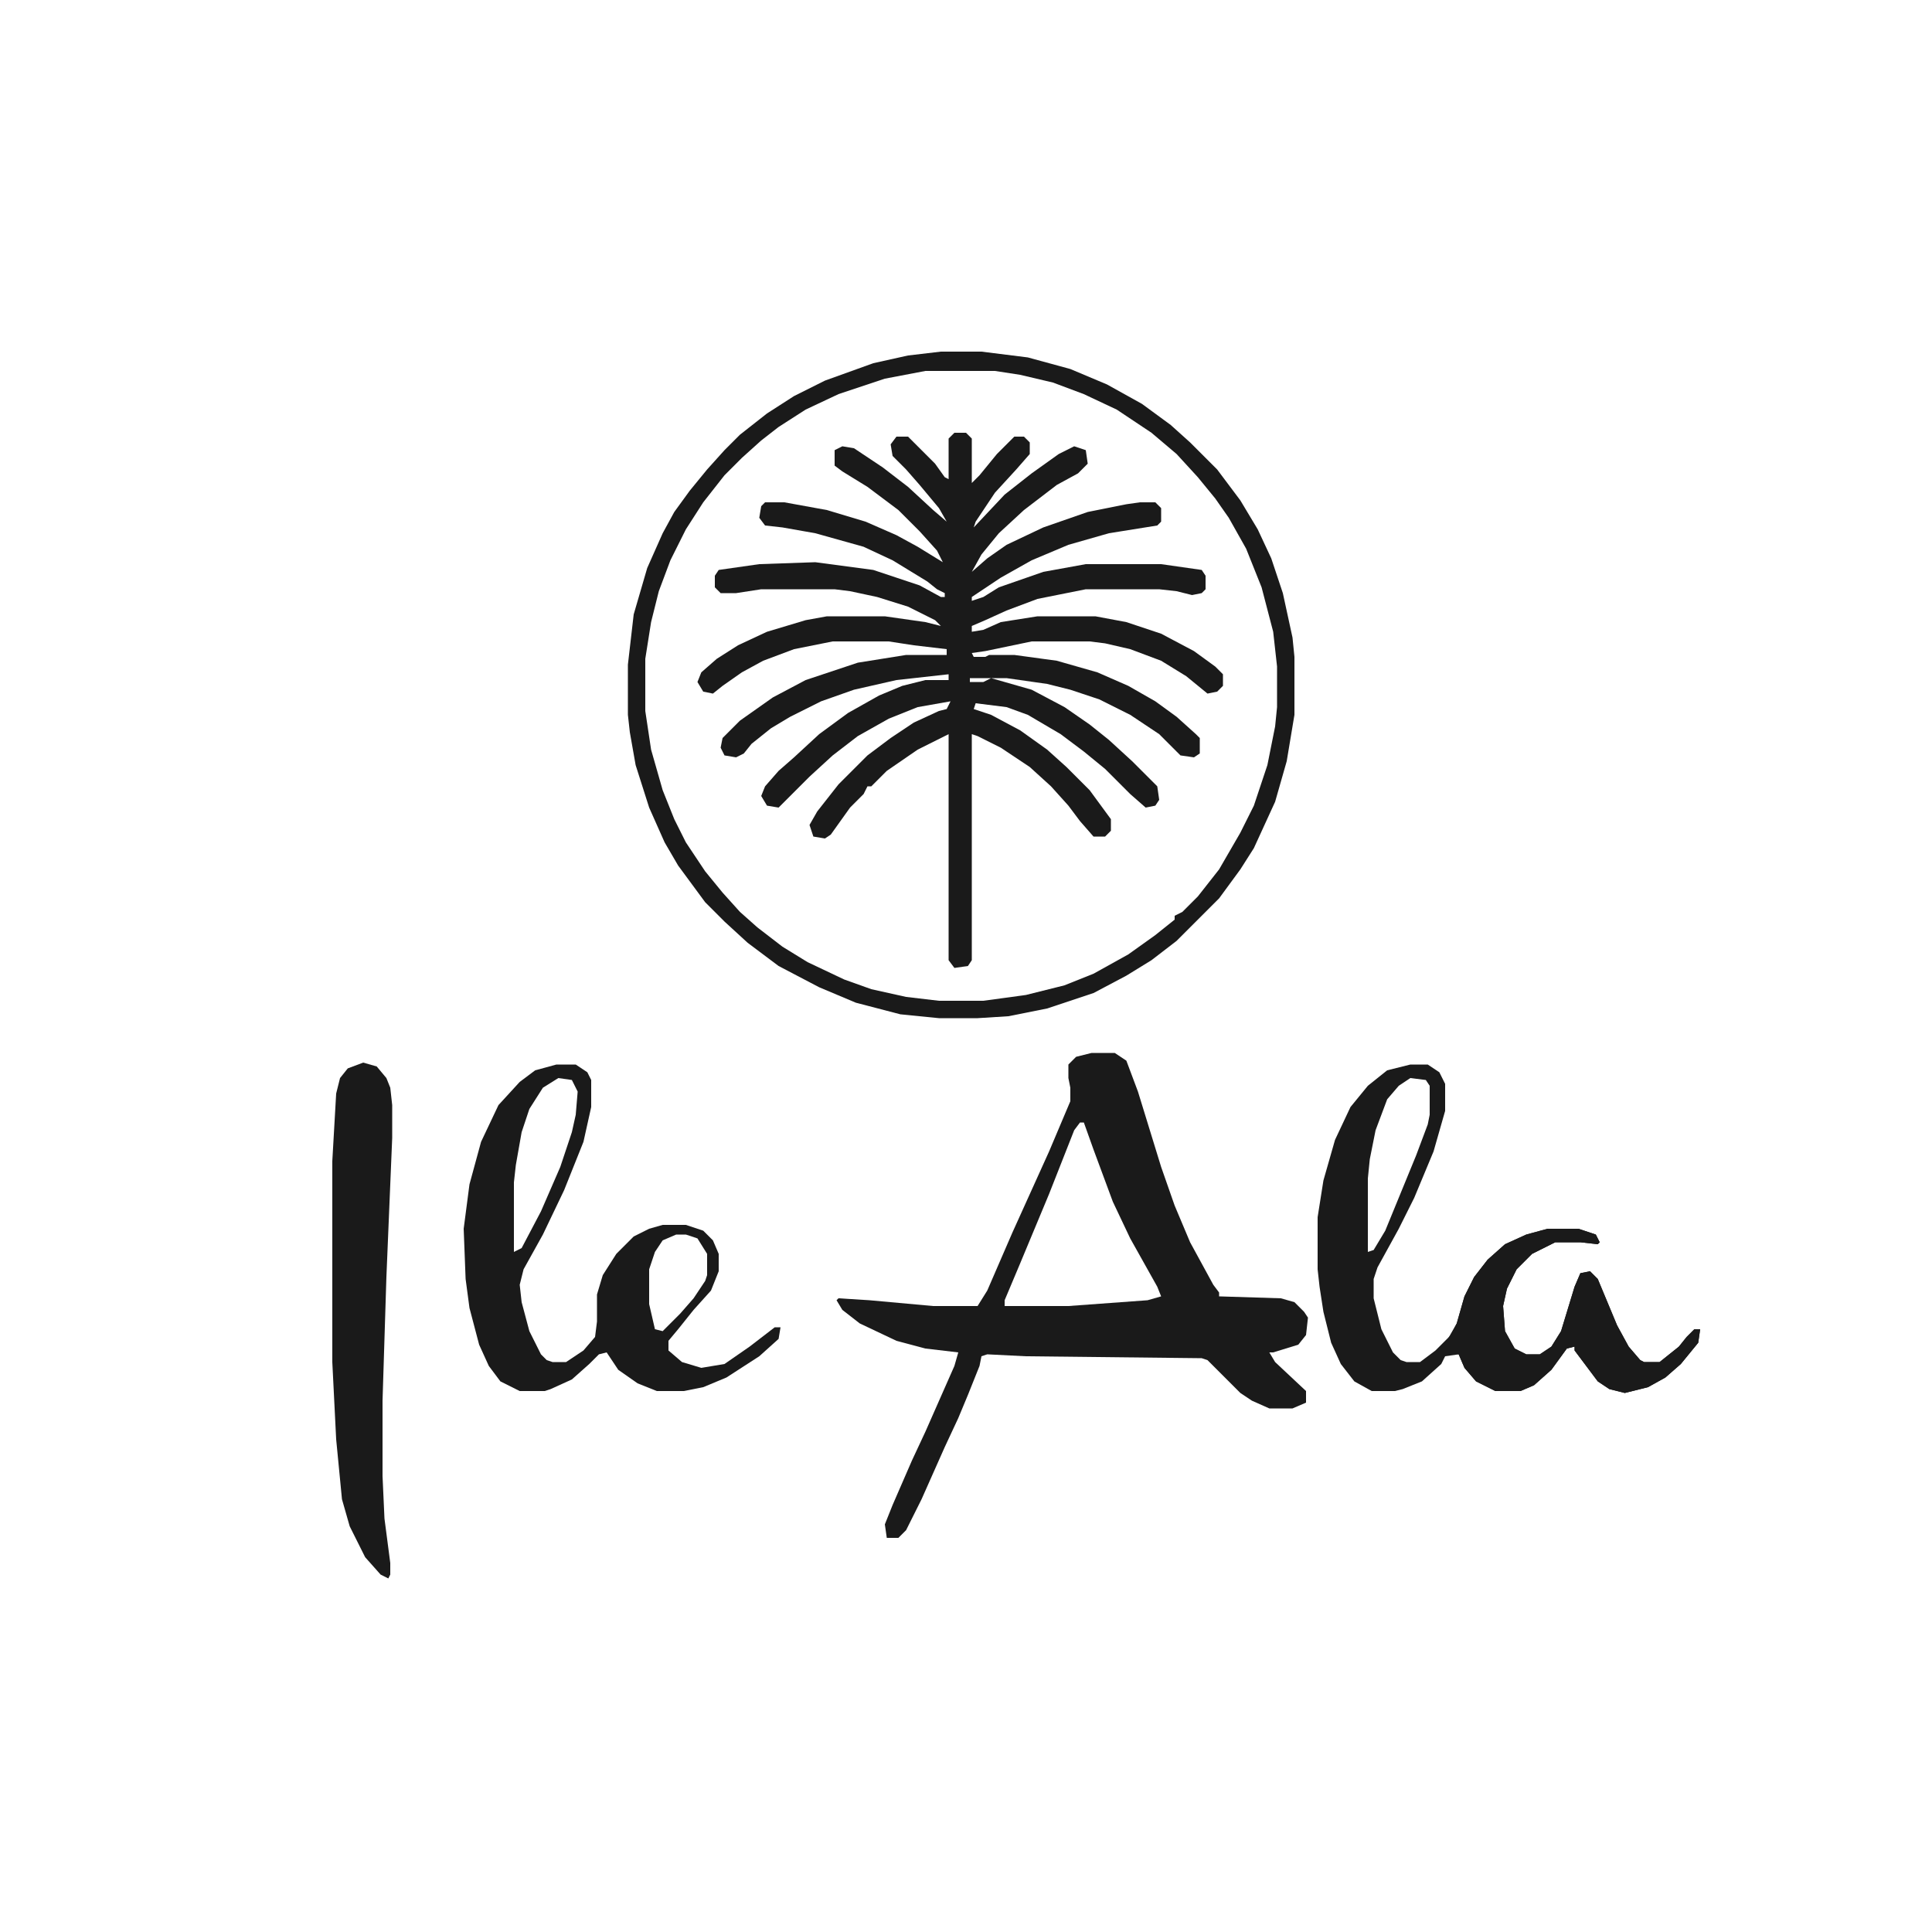
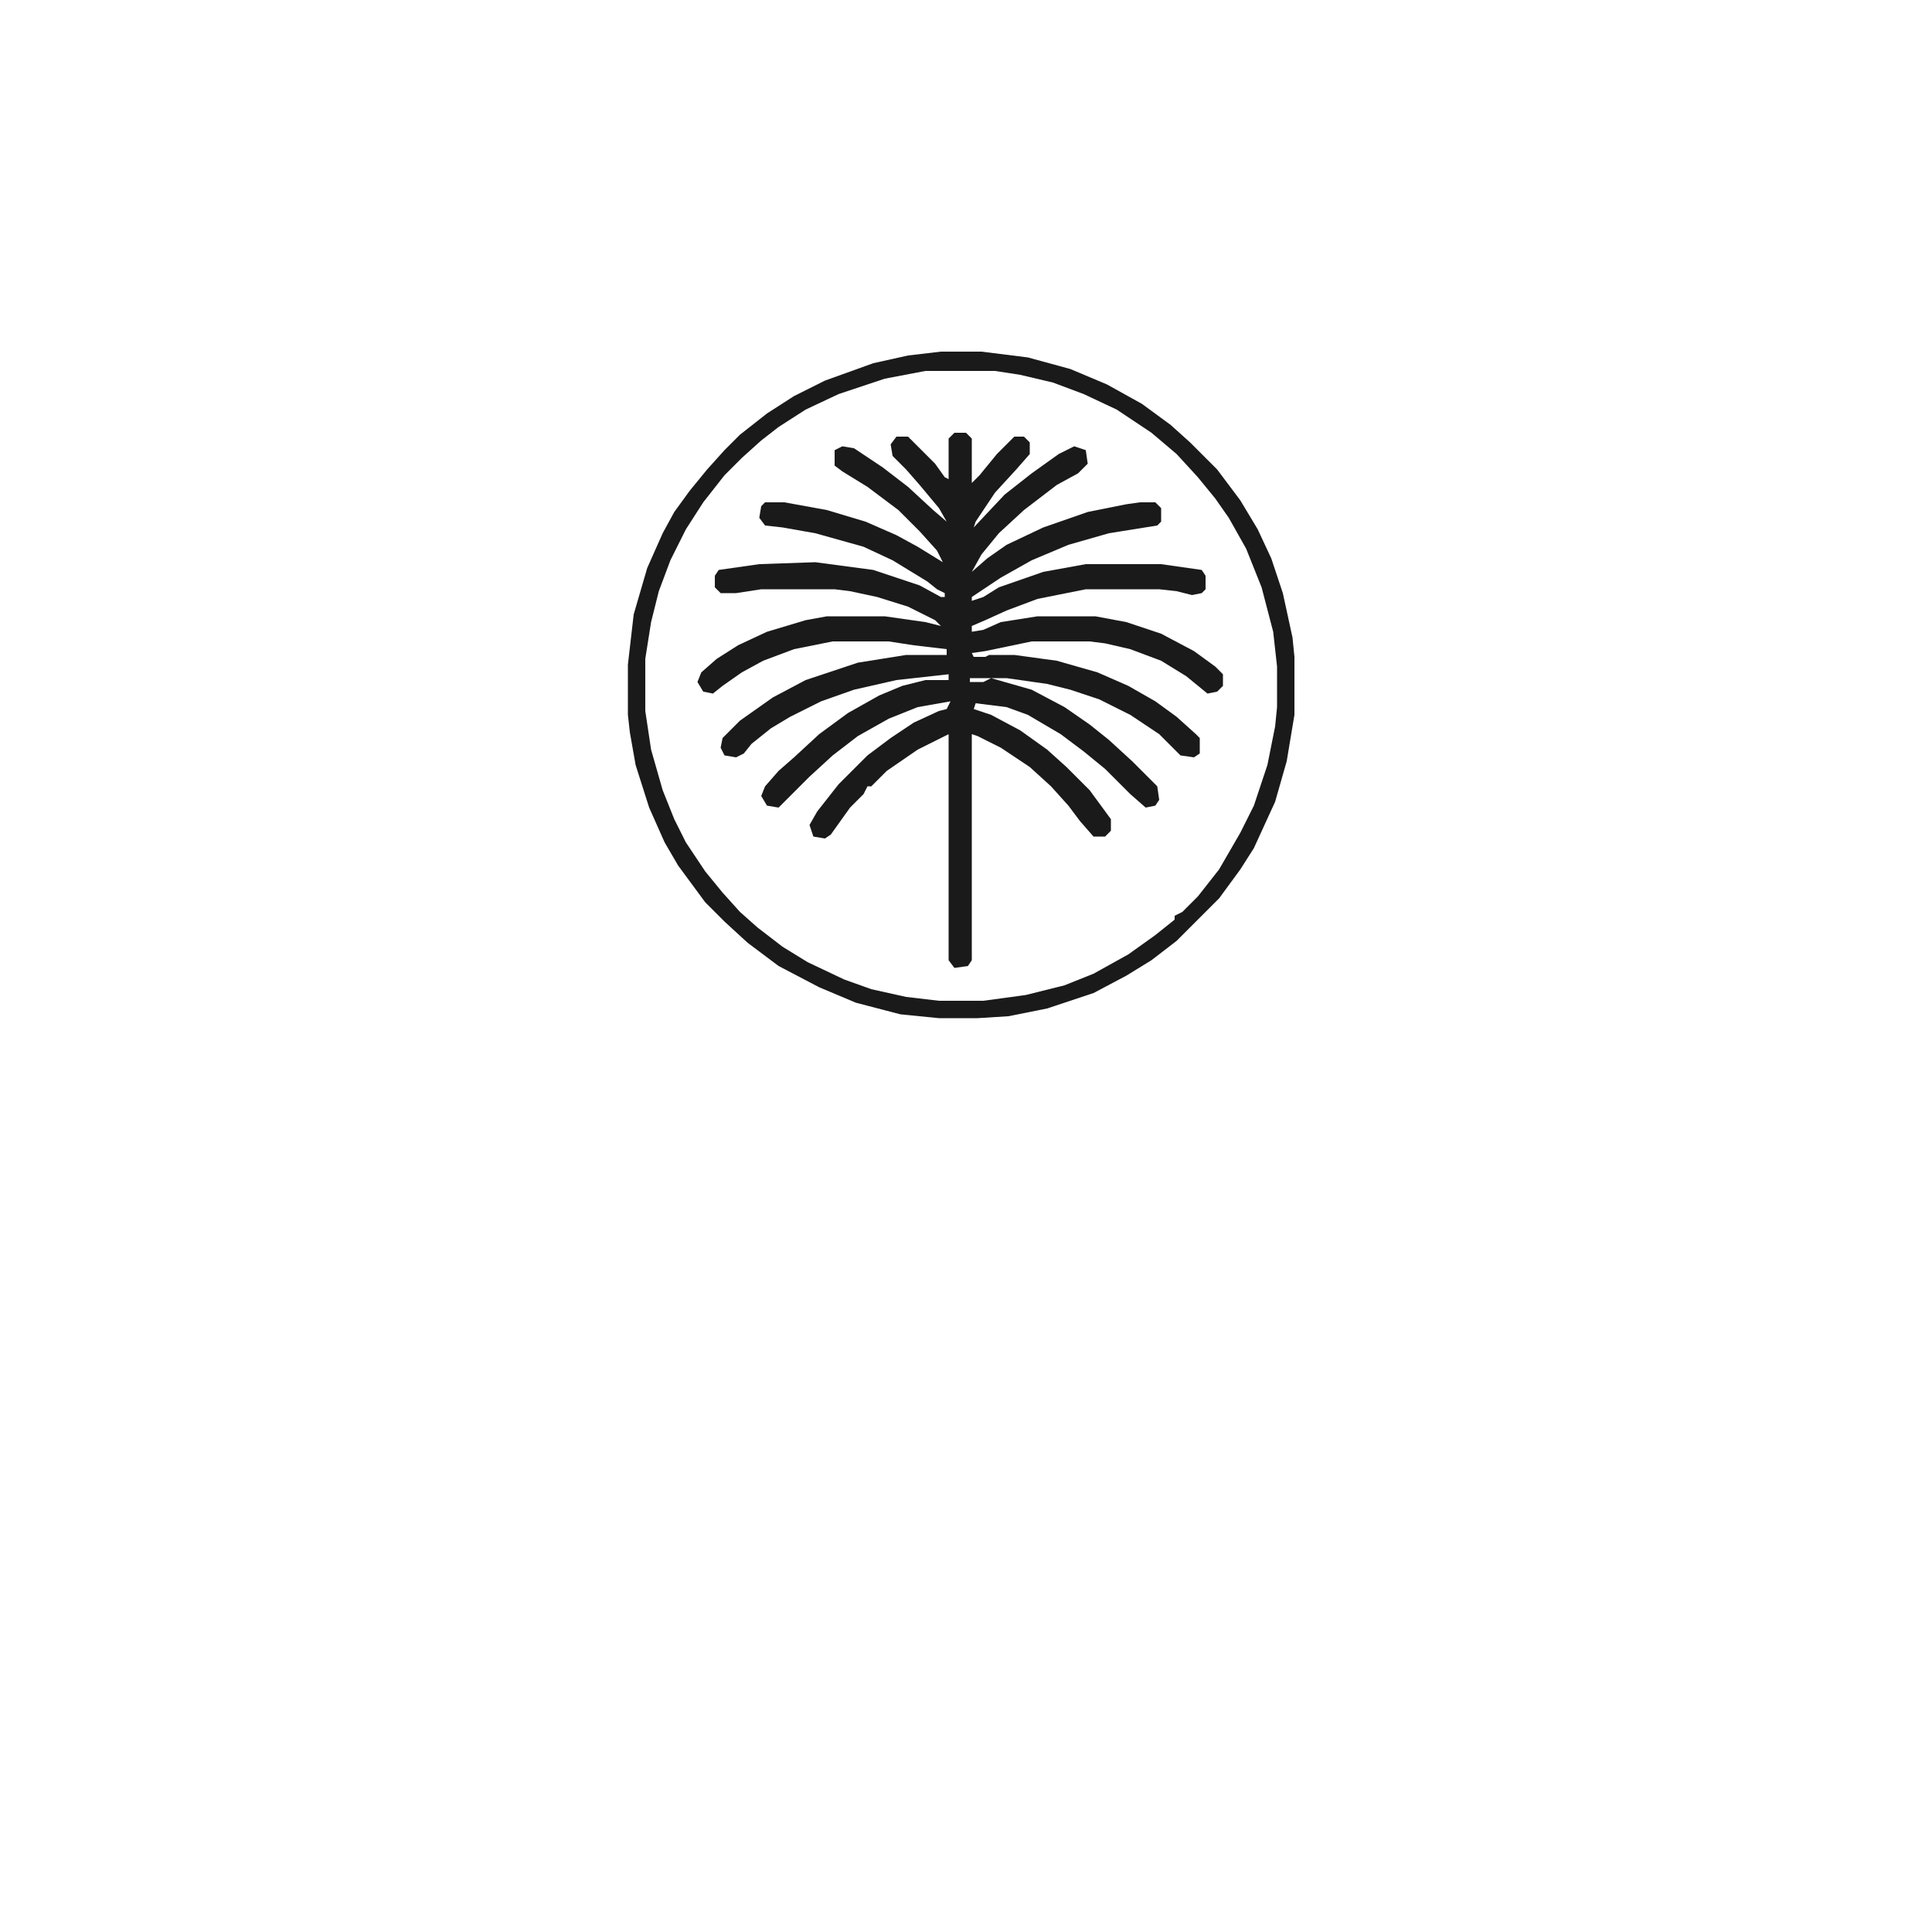
<svg xmlns="http://www.w3.org/2000/svg" version="1.1" viewBox="0 0 1000 1000" width="1000" height="1000">
  <path transform="translate(494,224)" d="m0 0h6l3 3v23l4-4 9-11 9-9h5l3 3v6l-7 8-11 12-10 15-1 3 16-17 14-11 14-10 8-4 6 2 1 7-5 5-11 6-17 13-13 12-9 11-5 9 8-7 10-7 19-9 23-8 20-4 7-1h8l3 3v7l-2 2-25 4-21 6-19 8-16 9-15 10v2l6-2 8-5 23-8 22-4h39l21 3 2 3v7l-2 2-5 1-8-2-9-1h-38l-25 5-16 6-11 5-7 3v3l6-1 9-4 19-3h30l16 3 18 6 17 9 11 8 4 4v6l-3 3-5 1-11-9-13-8-16-6-13-3-8-1h-30l-24 5-7 1 1 2h6l2-1h13l22 3 21 6 16 7 14 8 11 8 10 9 2 2v8l-3 2-7-1-11-11-15-10-16-8-15-5-12-3-21-3h-19v2h7l4-2 21 6 17 9 13 9 10 8 12 11 13 13 1 7-2 3-5 1-8-7-13-13-11-9-12-9-17-10-11-4-16-2-1 3 9 3 15 8 14 10 10 9 12 12 11 15v6l-3 3h-6l-7-8-6-8-9-10-11-10-15-10-12-6-3-1v117l-2 3-7 1-3-4v-117l-16 8-16 11-8 8h-2l-2 4-7 7-10 14-3 2-6-1-2-6 4-7 11-14 15-15 12-9 12-8 13-6 4-1 2-4-17 3-15 6-16 9-13 10-12 11-16 16-6-1-3-5 2-5 7-8 8-7 13-12 15-11 16-9 12-5 12-3h12v-3l-27 3-22 5-17 6-16 8-10 6-10 8-4 5-4 2-6-1-2-4 1-5 9-9 17-12 17-9 27-9 25-4h21v-3l-17-2-13-2h-29l-20 4-16 6-11 6-10 7-5 4-5-1-3-5 2-5 8-7 11-7 15-7 20-6 11-2h30l21 3 8 2-3-3-14-7-16-5-14-3-8-1h-38l-13 2h-8l-3-3v-6l2-3 21-3 29-1 30 4 24 8 11 6h2v-2l-4-2-5-4-18-11-15-7-25-7-17-3-9-1-3-4 1-6 2-2h10l22 4 20 6 16 7 11 6 13 8-3-6-9-10-11-11-16-12-13-8-4-3v-8l4-2 6 1 15 10 13 10 13 12 7 6-4-7-10-12-7-8-7-7-1-6 3-4h6l14 14 5 7 2 1v-21z" fill="#1A1A1A" />
-   <path transform="translate(565,545)" d="m0 0h12l6 4 6 16 12 39 7 20 8 19 12 22 3 4v2l32 1 7 2 5 5 2 3-1 9-4 5-13 4h-2l3 5 16 15v6l-7 3h-12l-9-4-6-4-17-17-3-1-91-1-20-1-3 1-1 5-6 15-5 12-7 15-12 27-8 16-4 4h-6l-1-7 4-10 10-23 7-15 15-34 2-7-17-2-15-4-19-9-9-7-3-5 1-1 16 1 33 3h23l5-8 13-30 19-42 11-26v-7l-1-5v-7l4-4zm-6 36-3 4-13 33-15 36-8 19v3h33l41-3 7-2-2-5-14-25-9-19-10-27-5-14z" fill="#1A1A1A" />
  <path transform="translate(487,182)" d="m0 0h21l24 3 22 6 19 8 18 10 15 11 10 9 14 14 12 16 9 15 7 15 6 18 5 23 1 10v30l-4 24-6 21-11 24-7 11-11 15-22 22-13 10-13 8-17 9-24 8-20 4-16 1h-20l-20-2-23-6-19-8-21-11-16-12-12-11-10-10-14-19-7-12-8-18-7-22-3-17-1-9v-26l3-26 7-24 8-18 6-11 8-11 9-11 9-10 8-8 14-11 14-9 16-8 25-9 18-4zm-8 10-21 4-24 8-17 8-14 9-9 7-10 9-9 9-11 14-9 14-8 16-6 16-4 16-3 19v27l3 20 6 21 6 15 6 12 10 15 9 11 9 10 9 8 13 10 13 8 19 9 14 5 18 4 17 2h23l22-3 20-5 15-6 18-10 14-10 10-8v-2l4-2 8-8 11-14 11-19 7-14 7-21 4-20 1-10v-21l-2-18-6-23-8-20-9-16-7-10-9-11-11-12-13-11-18-12-17-8-16-6-17-4-13-2z" fill="#1A1A1A" />
-   <path transform="translate(730,551)" d="m0 0h9l6 4 3 6v14l-6 21-10 24-8 16-11 20-2 6v10l4 16 6 12 4 4 3 1h7l8-6 8-8 3-6 4-14 5-10 7-9 9-8 11-5 11-3h16l9 3 2 4-1 1-9-1h-13l-12 6-8 8-5 10-2 9 1 13 5 9 6 3h7l6-4 5-8 7-23 3-7 5-1 4 4 10 24 6 11 6 7 2 1h8l10-8 4-5 4-4h3l-1 7-9 11-8 7-9 5-12 3-8-2-6-4-12-16v-2l-4 1-8 11-9 8-7 3h-13l-10-5-6-7-3-7-7 1-2 4-10 9-10 4-4 1h-12l-9-5-7-9-5-11-4-16-2-13-1-9v-27l3-19 6-21 8-17 9-11 10-8zm0 7-6 4-6 7-6 16-3 15-1 10v38l3-1 6-10 16-39 6-16 1-5v-15l-2-3z" fill="#1A1A1A" />
-   <path transform="translate(288,551)" d="m0 0h10l6 4 2 4v14l-4 18-10 25-11 23-10 18-2 8 1 9 4 15 6 12 3 3 3 1h7l9-6 6-7 1-8v-14l3-10 7-11 9-9 8-4 7-2h12l9 3 5 5 3 7v9l-4 10-9 10-8 10-5 6v5l7 6 10 3 12-2 13-9 13-10h3l-1 6-10 9-17 11-12 5-10 2h-14l-10-4-10-7-6-9-4 1-5 5-9 8-11 5-3 1h-13l-10-5-6-8-5-11-5-19-2-15-1-26 3-23 6-22 9-19 11-12 8-6zm1 7-8 5-7 11-4 12-3 17-1 9v36l4-2 10-19 10-23 6-18 2-9 1-12-3-6zm61 81-7 3-4 6-3 9v18l3 13 4 1 9-9 7-8 6-9 1-3v-11l-5-8-6-2z" fill="#1A1A1A" />
-   <path transform="translate(188,550)" d="m0 0 7 2 5 6 2 5 1 9v17l-3 72-2 64v39l1 22 3 23v6l-1 2-4-2-8-9-8-16-4-14-3-31-2-40v-104l2-35 2-8 4-5z" fill="#1A1A1A" />
-   <path transform="translate(801,636)" d="m0 0h16l9 3 2 4-1 1-9-1h-13l-12 6-8 8-5 10-2 9 1 13 5 9 6 3h7l6-4 5-8 7-23 3-7 5-1 4 4 10 24 6 11 6 7 2 1h8l10-8 4-5 4-4h3l-1 7-9 11-8 7-9 5-12 3-8-2-6-4-12-16v-2l-4 1-8 11-9 8-7 3h-13l-10-5-6-7-3-7-6-1-4 1 5-9 4-7 4-14 5-10 7-9 9-8 11-5z" fill="#1A1A1A" />
</svg>
